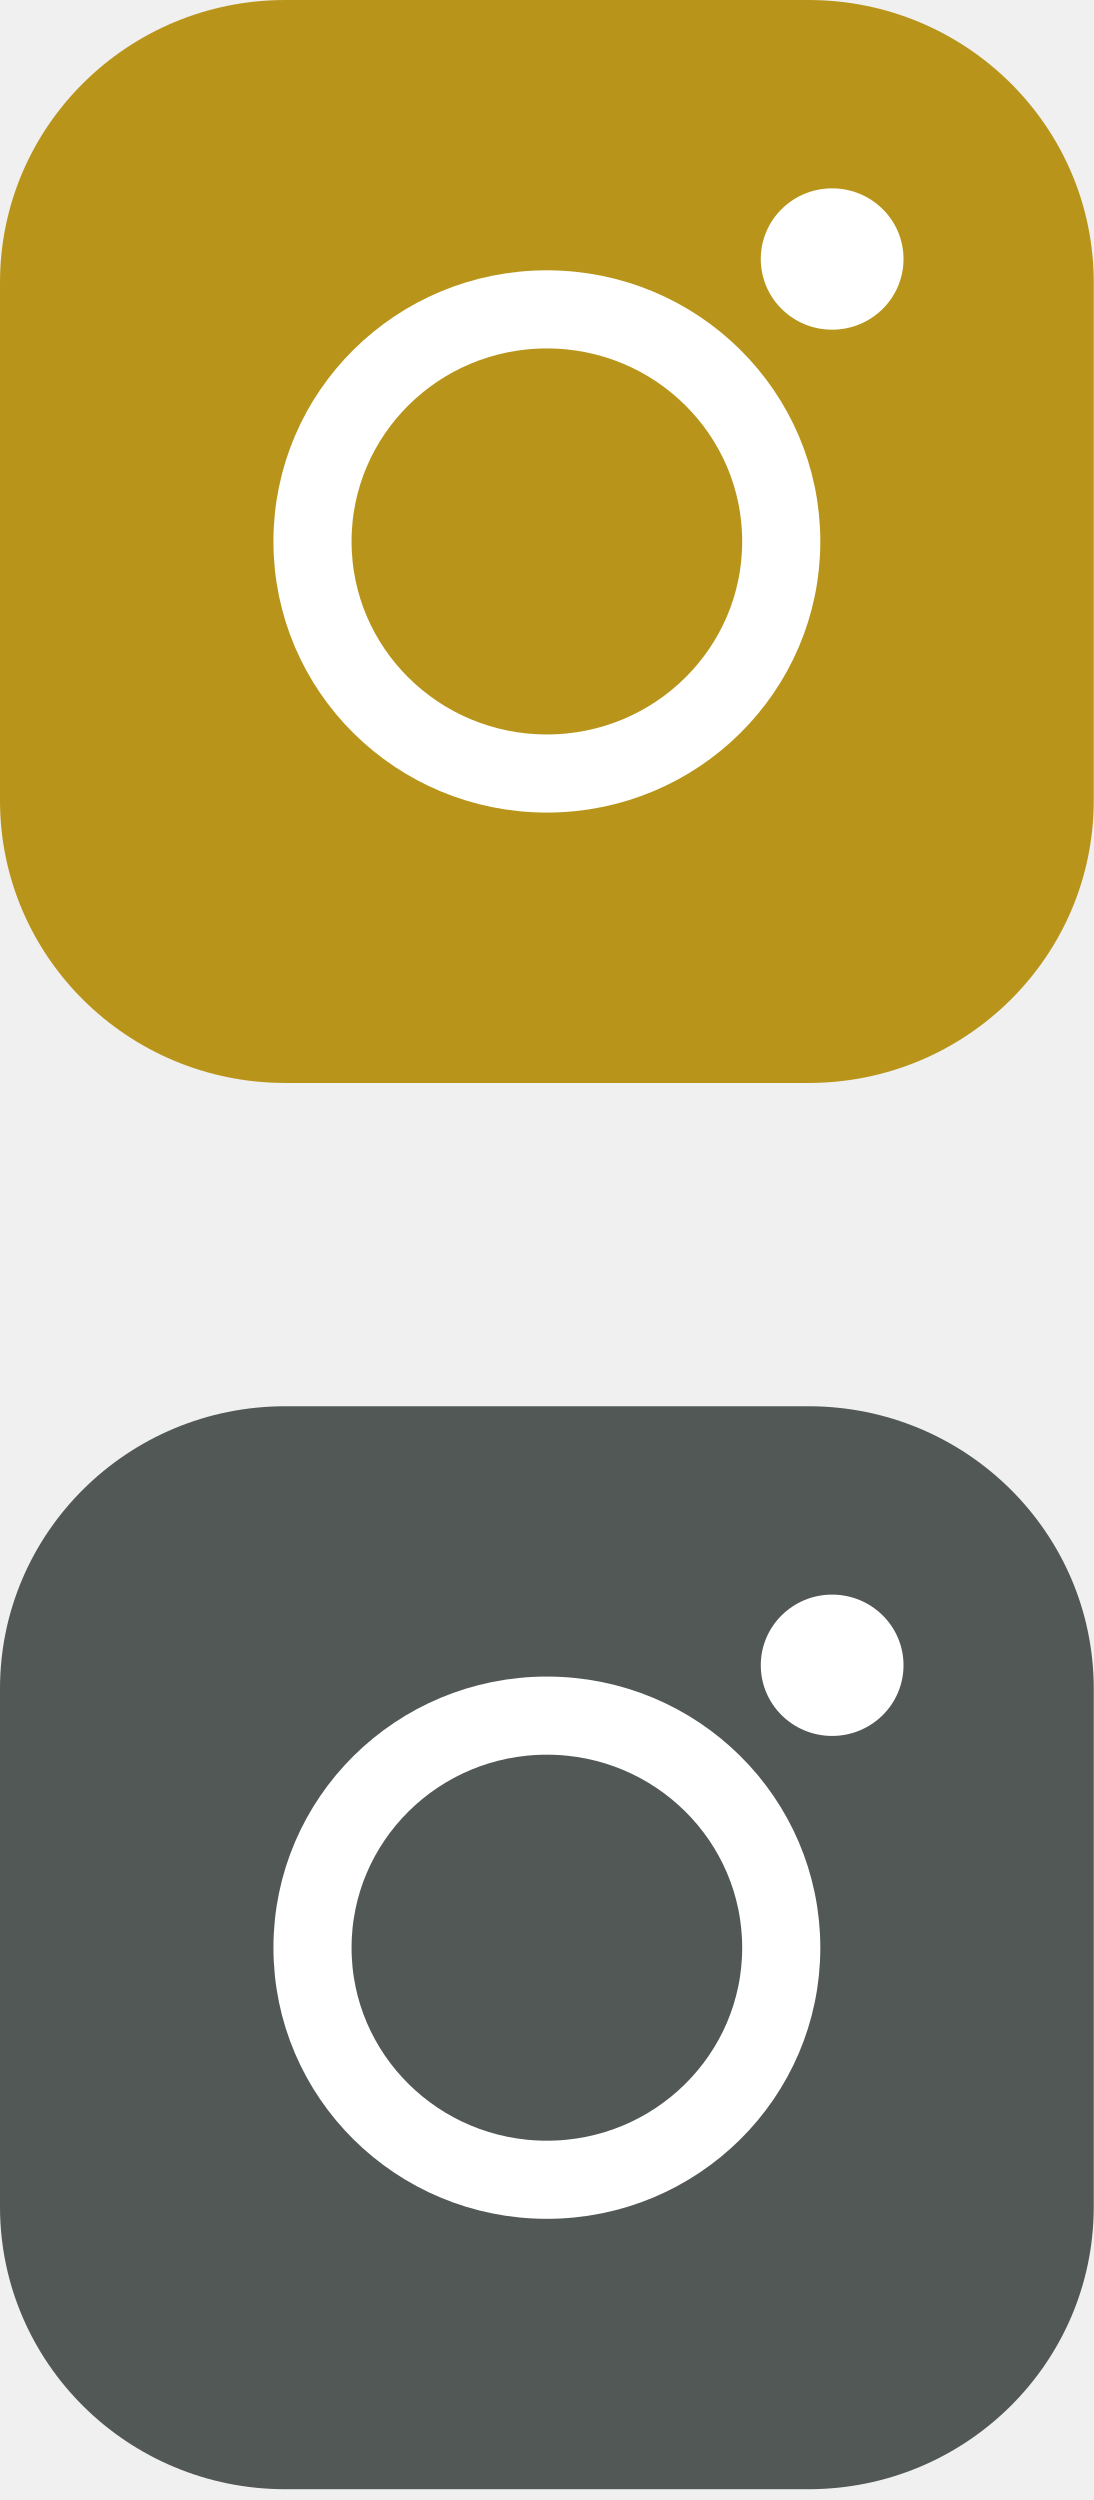
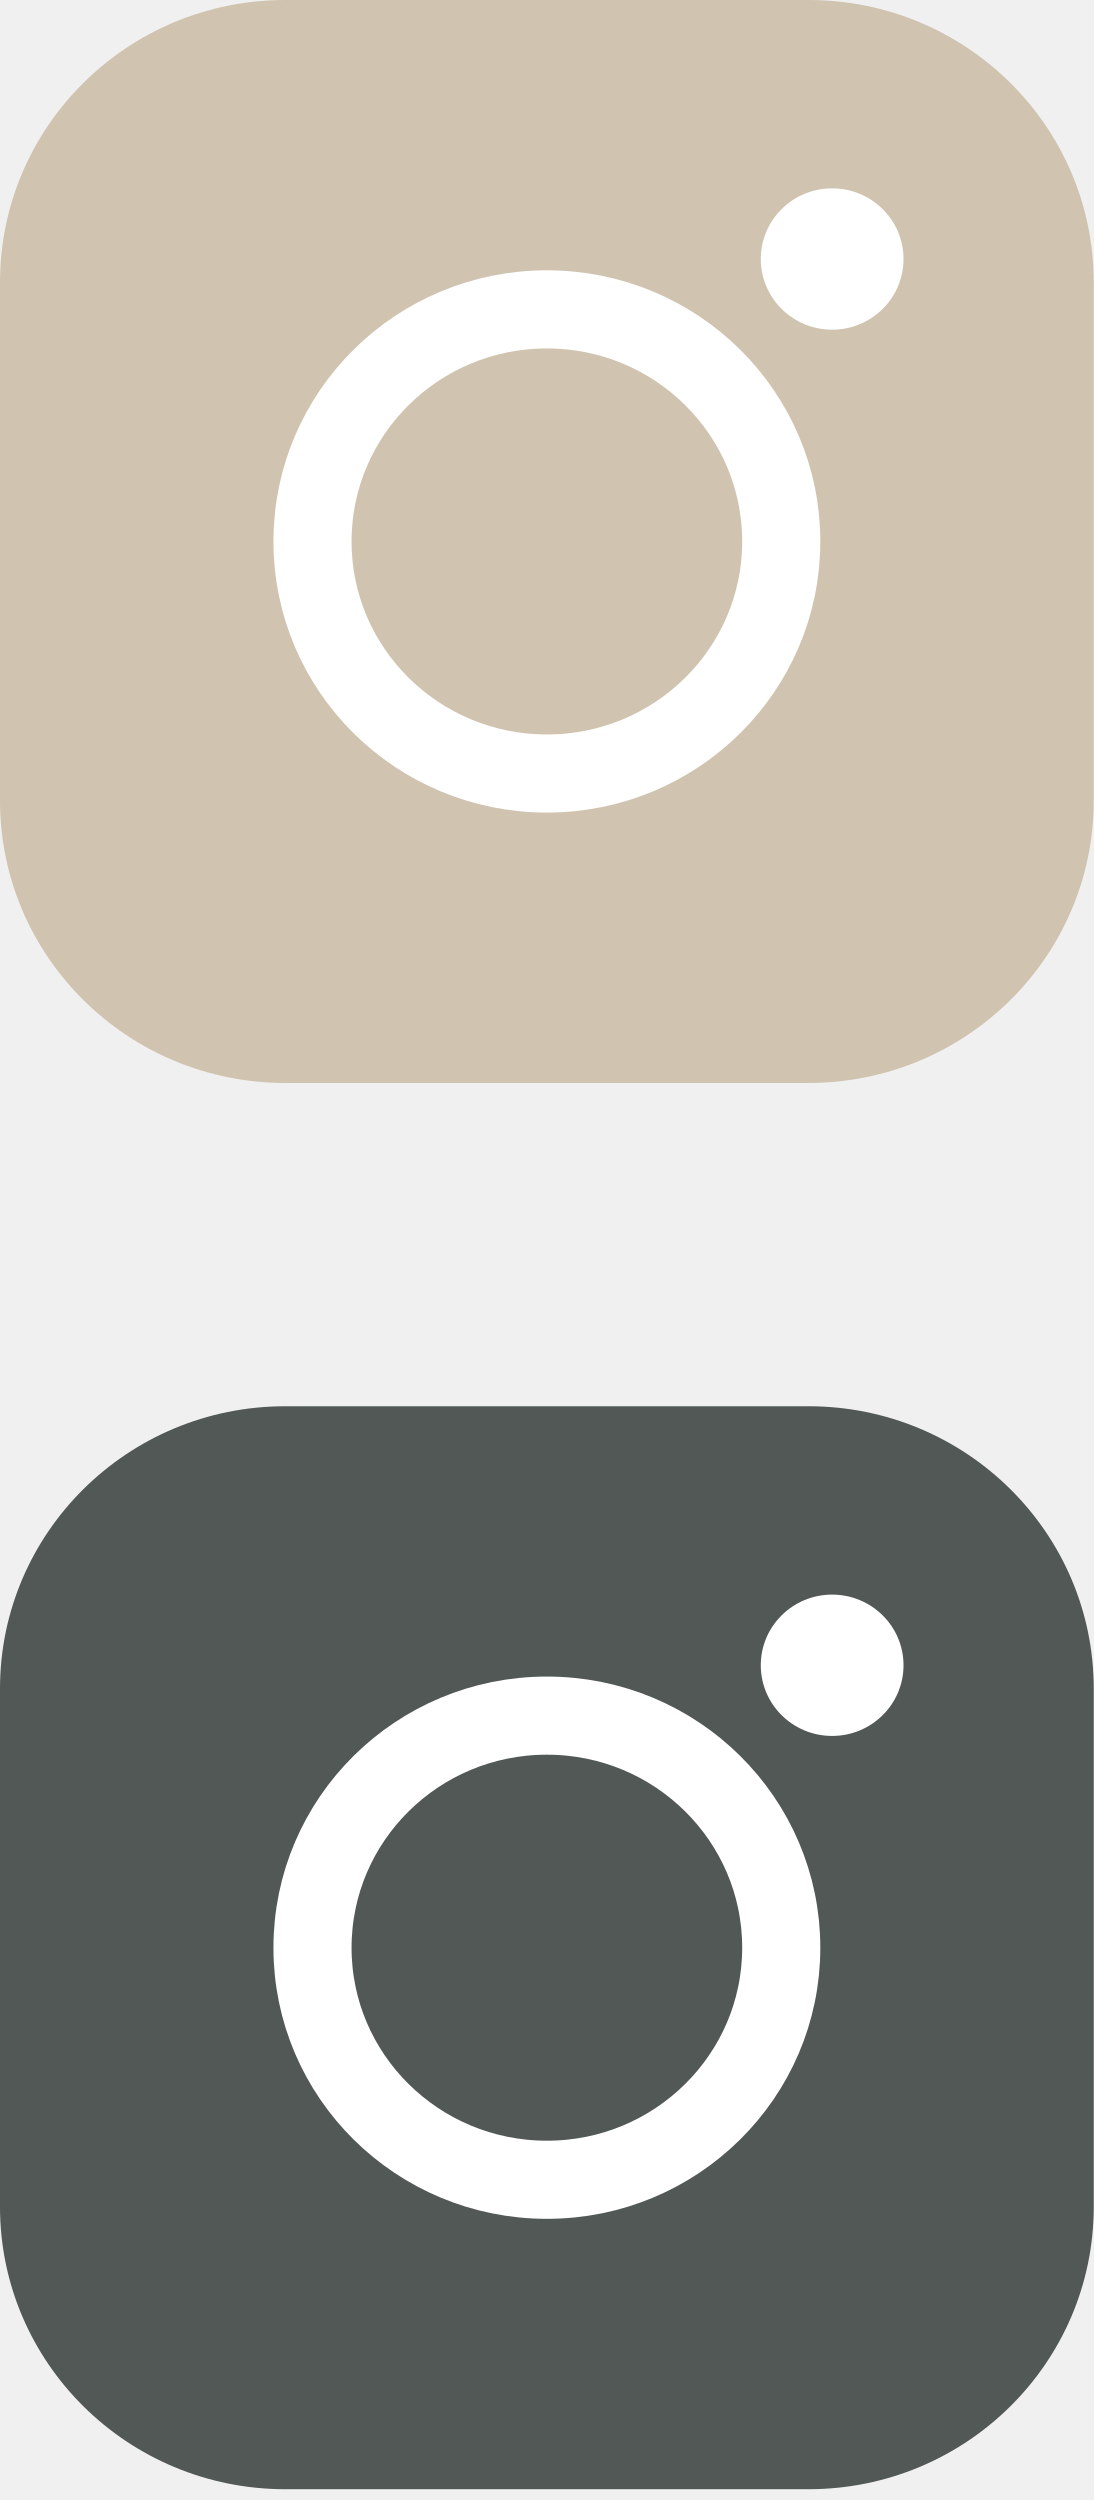
<svg xmlns="http://www.w3.org/2000/svg" width="14" height="32" viewBox="0 0 14 32" fill="none">
  <path d="M10.348 18H3.652C1.635 18 0 19.619 0 21.616V28.246C0 30.243 1.635 31.862 3.652 31.862H10.348C12.365 31.862 14 30.243 14 28.246V21.616C14 19.619 12.365 18 10.348 18Z" fill="#515855" />
  <path d="M7 27.901C8.657 27.901 10 26.571 10 24.931C10 23.29 8.657 21.96 7 21.96C5.343 21.96 4 23.29 4 24.931C4 26.571 5.343 27.901 7 27.901Z" stroke="white" />
  <path d="M10.651 22.22C11.156 22.22 11.565 21.815 11.565 21.315C11.565 20.816 11.156 20.411 10.651 20.411C10.147 20.411 9.738 20.816 9.738 21.315C9.738 21.815 10.147 22.22 10.651 22.22Z" fill="white" />
-   <path d="M10.348 0H3.652C1.635 0 0 1.619 0 3.616V10.246C0 12.243 1.635 13.862 3.652 13.862H10.348C12.365 13.862 14 12.243 14 10.246V3.616C14 1.619 12.365 0 10.348 0Z" fill="#B8951A" />
+   <path d="M10.348 0H3.652C1.635 0 0 1.619 0 3.616V10.246C0 12.243 1.635 13.862 3.652 13.862H10.348C12.365 13.862 14 12.243 14 10.246V3.616C14 1.619 12.365 0 10.348 0Z" fill="#D0C3B0" />
  <path d="M7 9.901C8.657 9.901 10 8.571 10 6.931C10 5.29 8.657 3.96 7 3.96C5.343 3.96 4 5.29 4 6.931C4 8.571 5.343 9.901 7 9.901Z" stroke="white" />
  <path d="M10.651 4.22C11.156 4.22 11.565 3.815 11.565 3.315C11.565 2.816 11.156 2.411 10.651 2.411C10.147 2.411 9.738 2.816 9.738 3.315C9.738 3.815 10.147 4.22 10.651 4.22Z" fill="white" />
</svg>
